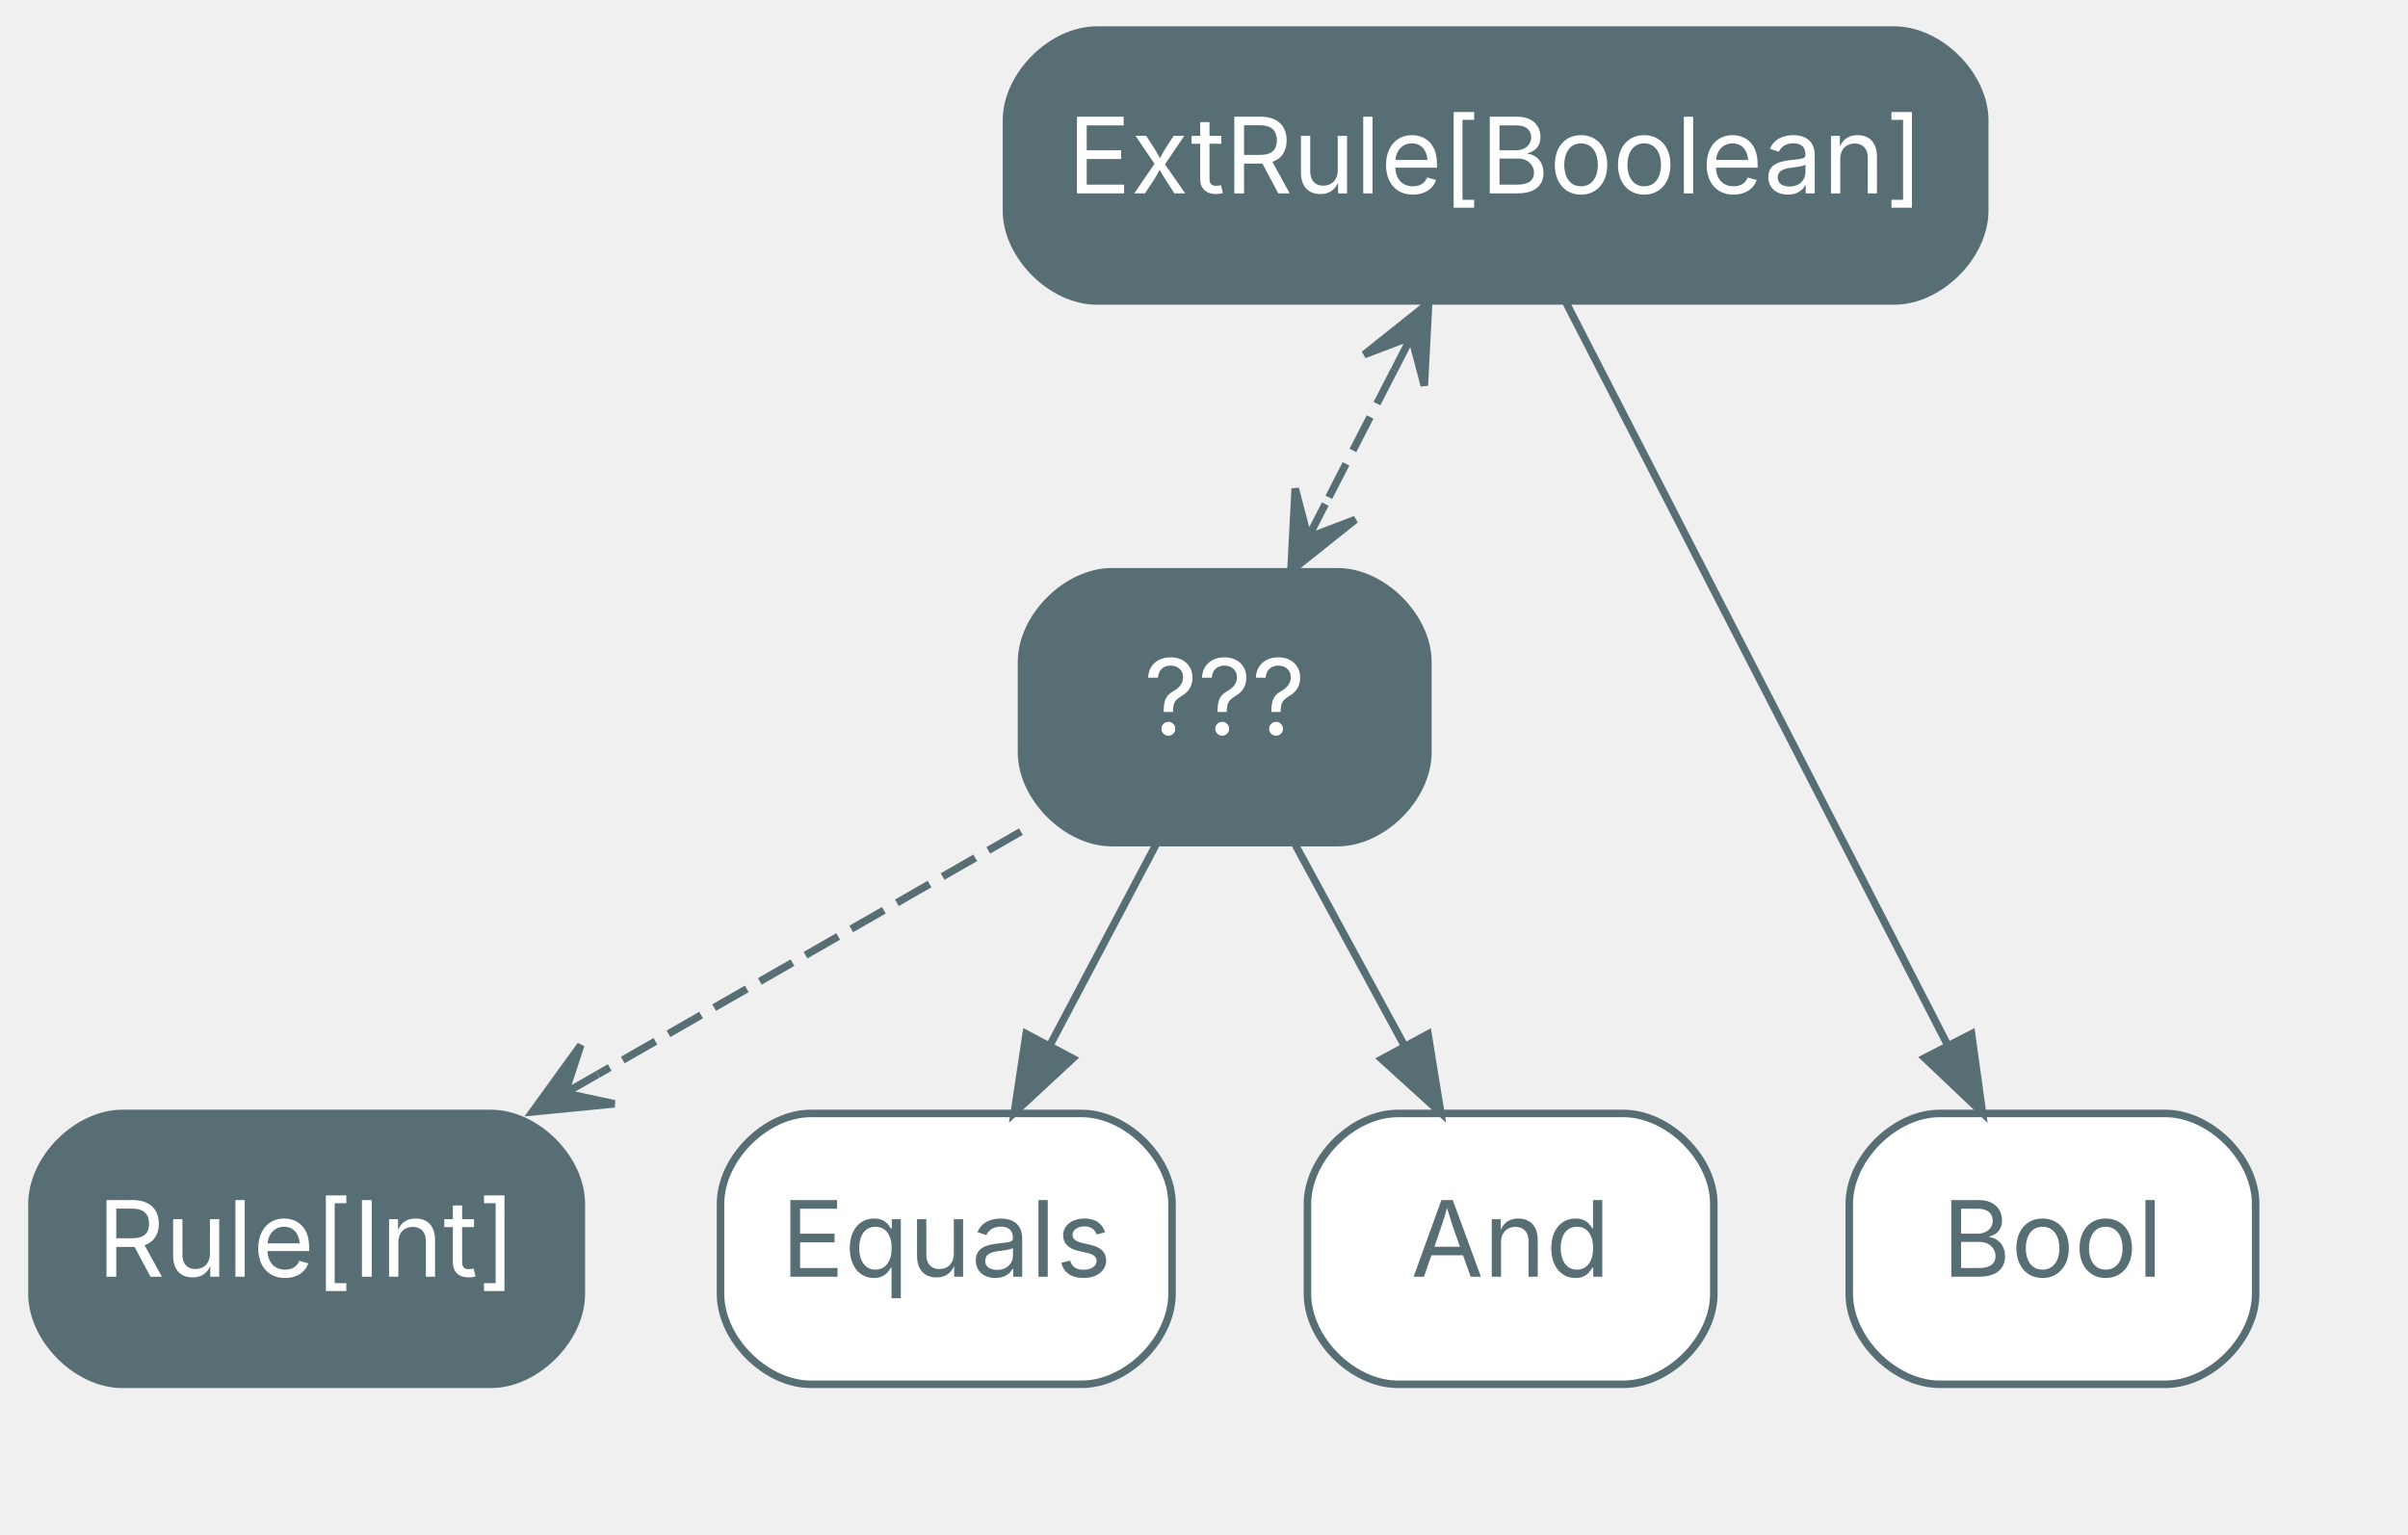
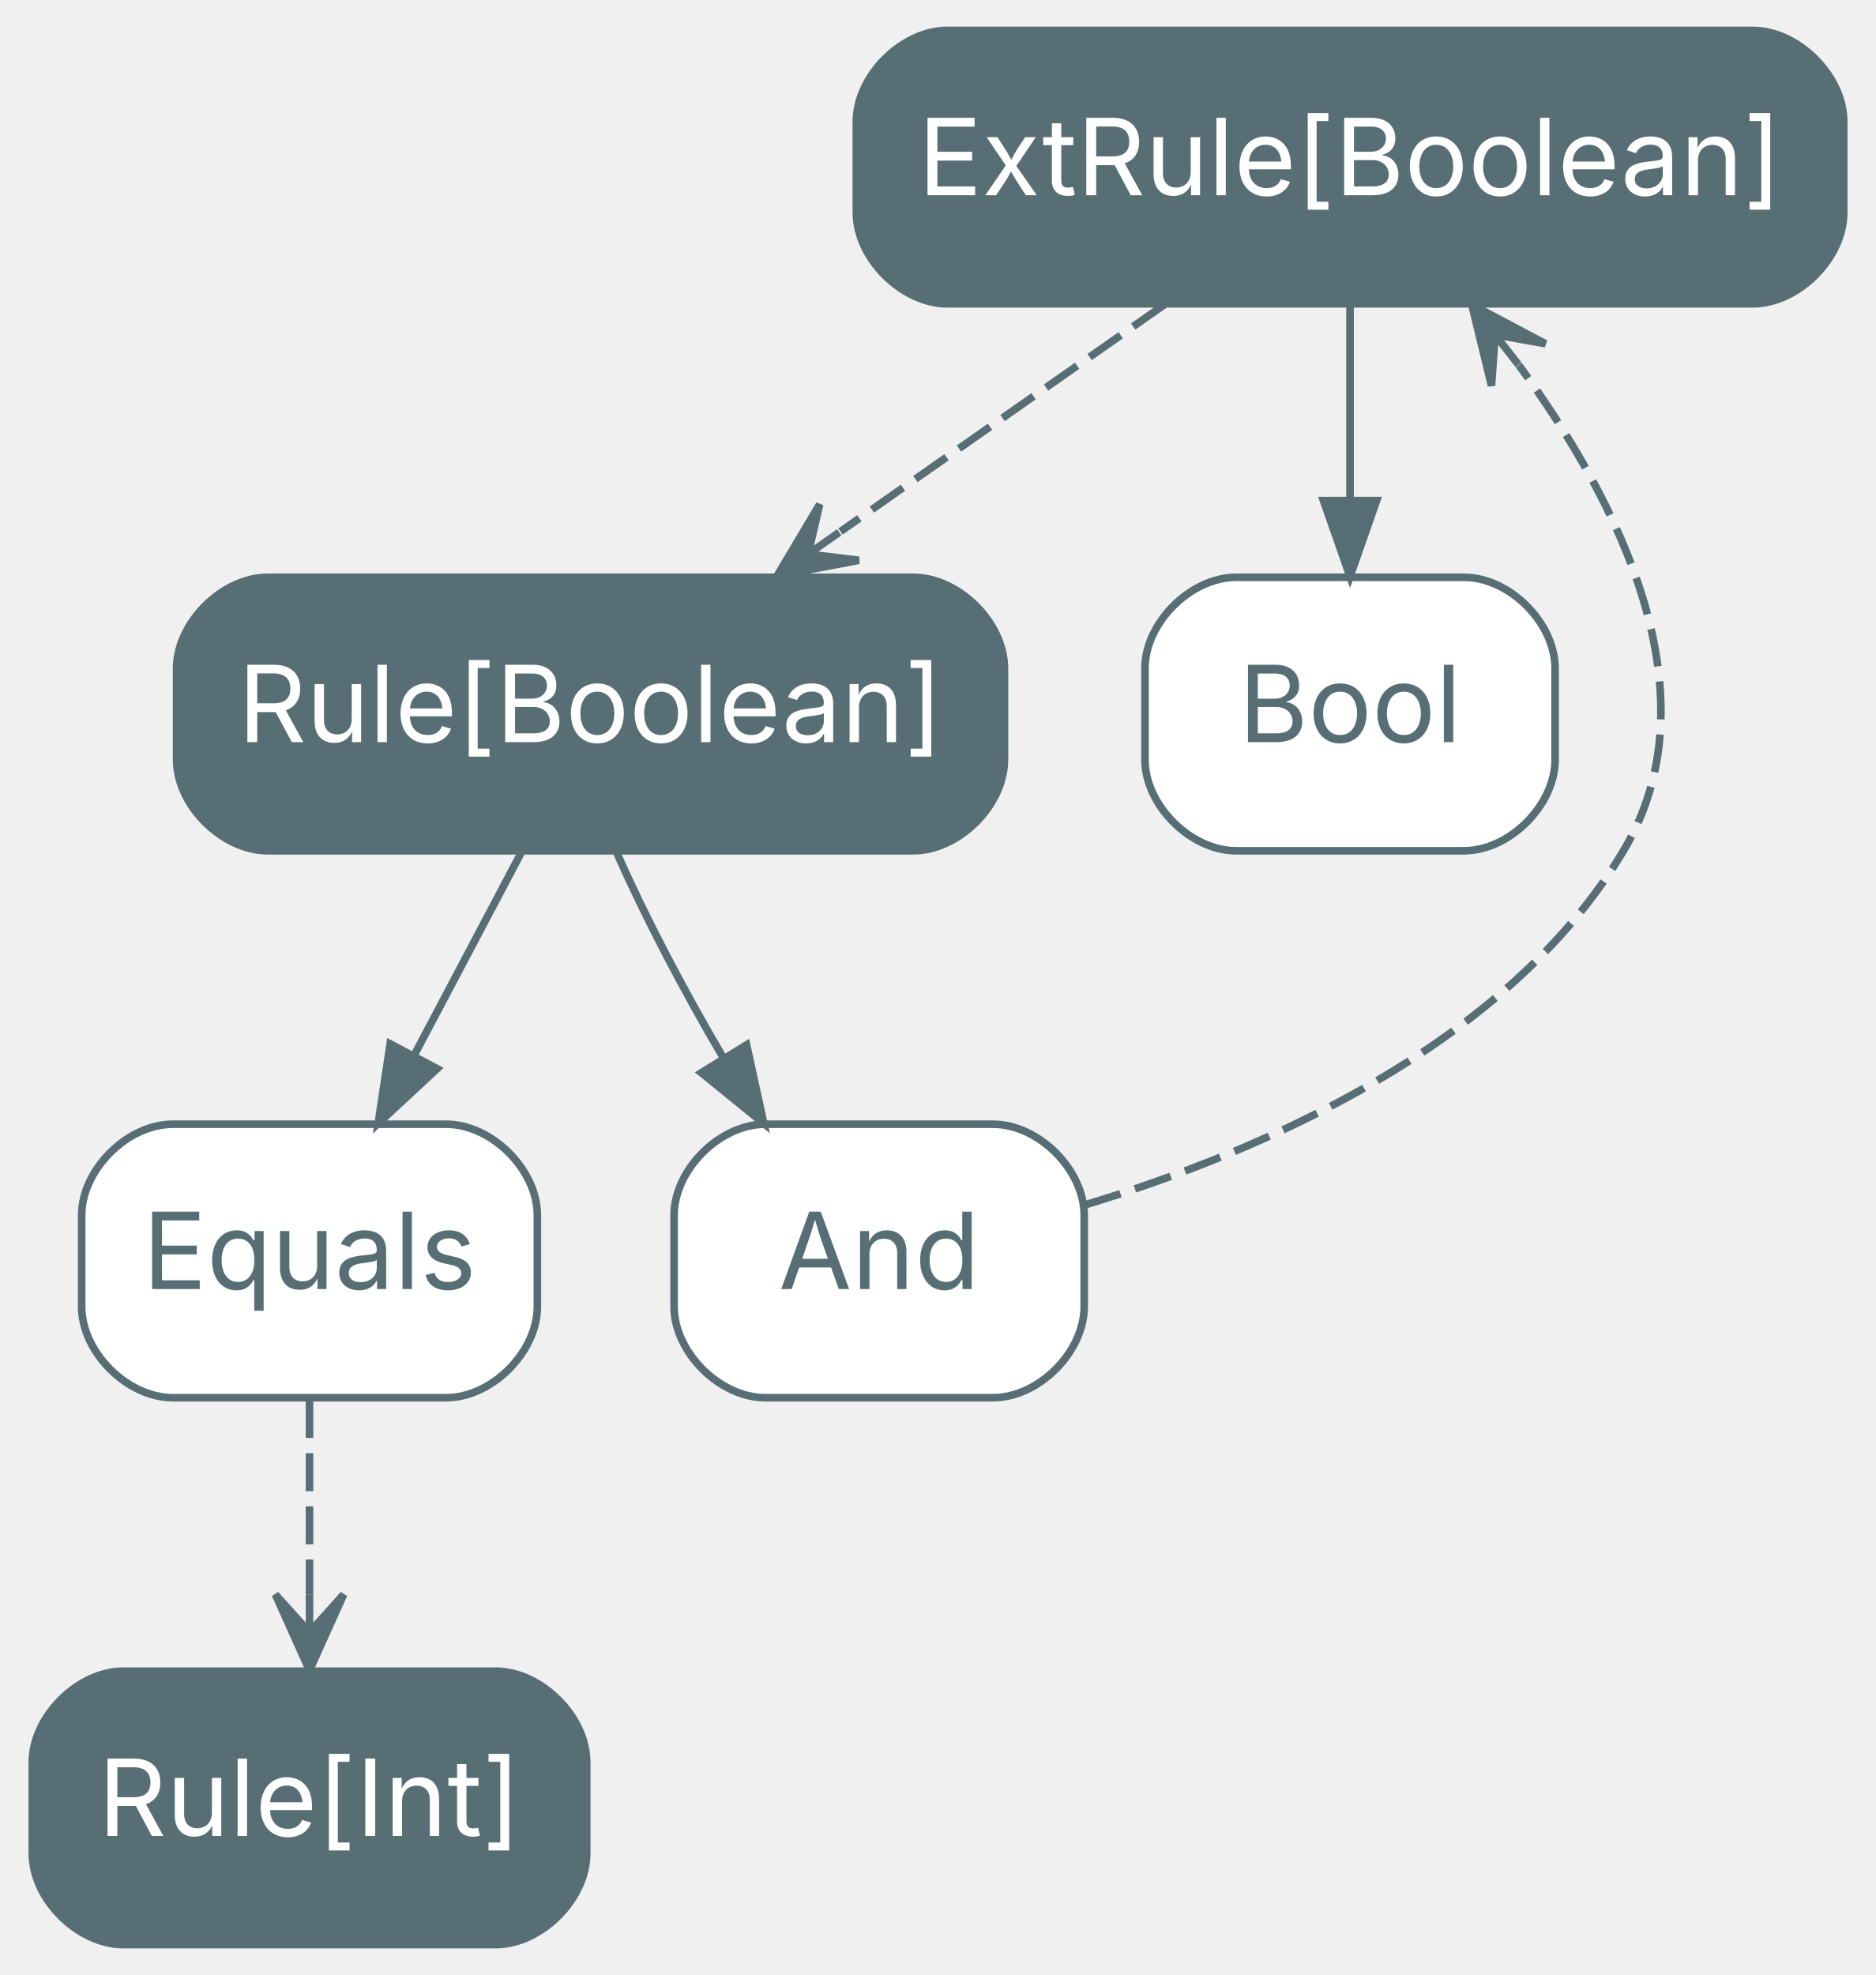
- <svg xmlns="http://www.w3.org/2000/svg" width="320pt" height="204pt" viewBox="0.00 0.00 319.50 204.00">
-   <g id="graph0" class="graph" transform="scale(1 1) rotate(0) translate(4 200)">
-     <g id="clust1" class="cluster">
-       <polygon fill="transparent" stroke="transparent" points="83.5,-8 83.5,-60 303.5,-60 303.5,-8 83.5,-8" />
+ <svg xmlns="http://www.w3.org/2000/svg" width="247pt" height="260pt" viewBox="0.00 0.00 246.50 260.00">
+   <g id="graph0" class="graph" transform="scale(1 1) rotate(0) translate(4 256)">
+     <g id="node1" class="node operator">
+       <path fill="#586e75" stroke="#586e75" d="M226.5,-252C226.5,-252 120.5,-252 120.5,-252 114.5,-252 108.5,-246 108.5,-240 108.5,-240 108.5,-228 108.5,-228 108.5,-222 114.5,-216 120.5,-216 120.5,-216 226.5,-216 226.5,-216 232.5,-216 238.5,-222 238.5,-228 238.5,-228 238.5,-240 238.5,-240 238.5,-246 232.5,-252 226.5,-252" />
+       <text text-anchor="middle" x="173.5" y="-230.3" font-family="Inter,Arial" font-size="14.00" fill="#ffffff">ExtRule[Boolean]</text>
    </g>
-     <g id="node1" class="node operator">
-       <path fill="#586e75" stroke="#586e75" d="M247.5,-196C247.5,-196 141.5,-196 141.5,-196 135.5,-196 129.5,-190 129.5,-184 129.5,-184 129.5,-172 129.5,-172 129.5,-166 135.5,-160 141.5,-160 141.5,-160 247.5,-160 247.5,-160 253.5,-160 259.5,-166 259.5,-172 259.5,-172 259.5,-184 259.5,-184 259.5,-190 253.5,-196 247.5,-196" />
-       <text text-anchor="middle" x="194.5" y="-174.3" font-family="Inter,Arial" font-size="14.00" fill="#ffffff">ExtRule[Boolean]</text>
+     <g id="node2" class="node operator">
+       <path fill="#586e75" stroke="#586e75" d="M116,-180C116,-180 31,-180 31,-180 25,-180 19,-174 19,-168 19,-168 19,-156 19,-156 19,-150 25,-144 31,-144 31,-144 116,-144 116,-144 122,-144 128,-150 128,-156 128,-156 128,-168 128,-168 128,-174 122,-180 116,-180" />
+       <text text-anchor="middle" x="73.5" y="-158.3" font-family="Inter,Arial" font-size="14.00" fill="#ffffff">Rule[Boolean]</text>
+     </g>
+     <g id="edge1" class="edge relies">
+       <path fill="none" stroke="#586e75" stroke-dasharray="5,2" d="M149.04,-215.88C136.2,-206.89 120.3,-195.76 106.41,-186.03" />
+       <polygon fill="#586e75" stroke="#586e75" points="98.06,-180.19 108.83,-182.24 102.15,-183.06 106.25,-185.92 106.25,-185.92 106.25,-185.92 102.15,-183.06 103.67,-189.61 98.06,-180.19 98.06,-180.19" />
+     </g>
+     <g id="node6" class="node">
+       <path fill="#ffffff" stroke="#586e75" d="M188.5,-180C188.5,-180 158.5,-180 158.5,-180 152.5,-180 146.5,-174 146.5,-168 146.5,-168 146.5,-156 146.5,-156 146.5,-150 152.5,-144 158.5,-144 158.5,-144 188.5,-144 188.5,-144 194.5,-144 200.5,-150 200.5,-156 200.5,-156 200.5,-168 200.5,-168 200.5,-174 194.5,-180 188.5,-180" />
+       <text text-anchor="middle" x="173.5" y="-158.3" font-family="Inter,Arial" font-size="14.00" fill="#586e75">Bool</text>
+     </g>
+     <g id="edge2" class="edge">
+       <path fill="none" stroke="#586e75" d="M173.5,-215.7C173.5,-207.98 173.5,-198.71 173.5,-190.11" />
+       <polygon fill="#586e75" stroke="#586e75" points="177,-190.1 173.5,-180.1 170,-190.1 177,-190.1" />
+     </g>
+     <g id="node4" class="node">
+       <path fill="#ffffff" stroke="#586e75" d="M126.5,-108C126.5,-108 96.5,-108 96.5,-108 90.5,-108 84.5,-102 84.5,-96 84.5,-96 84.5,-84 84.5,-84 84.5,-78 90.5,-72 96.5,-72 96.5,-72 126.5,-72 126.5,-72 132.5,-72 138.5,-78 138.5,-84 138.5,-84 138.5,-96 138.5,-96 138.5,-102 132.5,-108 126.5,-108" />
+       <text text-anchor="middle" x="111.5" y="-86.3" font-family="Inter,Arial" font-size="14.00" fill="#586e75">And</text>
+     </g>
+     <g id="edge4" class="edge">
+       <path fill="none" stroke="#586e75" d="M76.98,-143.7C80.56,-135.56 85.71,-125.69 91.01,-116.7" />
+       <polygon fill="#586e75" stroke="#586e75" points="94.05,-118.45 96.32,-108.1 88.09,-114.78 94.05,-118.45" />
+     </g>
+     <g id="node5" class="node">
+       <path fill="#ffffff" stroke="#586e75" d="M54.5,-108C54.5,-108 18.5,-108 18.5,-108 12.5,-108 6.5,-102 6.5,-96 6.5,-96 6.5,-84 6.5,-84 6.5,-78 12.5,-72 18.5,-72 18.5,-72 54.5,-72 54.5,-72 60.5,-72 66.5,-78 66.5,-84 66.5,-84 66.5,-96 66.5,-96 66.5,-102 60.5,-108 54.5,-108" />
+       <text text-anchor="middle" x="36.5" y="-86.3" font-family="Inter,Arial" font-size="14.00" fill="#586e75">Equals</text>
+     </g>
+     <g id="edge5" class="edge">
+       <path fill="none" stroke="#586e75" d="M64.35,-143.7C60.1,-135.64 54.94,-125.89 50.23,-116.98" />
+       <polygon fill="#586e75" stroke="#586e75" points="53.31,-115.31 45.54,-108.1 47.12,-118.58 53.31,-115.31" />
    </g>
    <g id="node3" class="node operator">
-       <path fill="#586e75" stroke="#586e75" d="M173.5,-124C173.5,-124 143.5,-124 143.5,-124 137.5,-124 131.5,-118 131.5,-112 131.5,-112 131.5,-100 131.5,-100 131.5,-94 137.5,-88 143.5,-88 143.5,-88 173.5,-88 173.5,-88 179.5,-88 185.5,-94 185.5,-100 185.5,-100 185.5,-112 185.5,-112 185.5,-118 179.5,-124 173.5,-124" />
-       <text text-anchor="middle" x="158.5" y="-102.3" font-family="Inter,Arial" font-size="14.00" fill="#ffffff">???</text>
+       <path fill="#586e75" stroke="#586e75" d="M61,-36C61,-36 12,-36 12,-36 6,-36 0,-30 0,-24 0,-24 0,-12 0,-12 0,-6 6,0 12,0 12,0 61,0 61,0 67,0 73,-6 73,-12 73,-12 73,-24 73,-24 73,-30 67,-36 61,-36" />
+       <text text-anchor="middle" x="36.5" y="-14.3" font-family="Inter,Arial" font-size="14.00" fill="#ffffff">Rule[Int]</text>
    </g>
-     <g id="edge1" class="edge corelies">
-       <path fill="none" stroke="#586e75" stroke-dasharray="5,2" d="M181.02,-150.8C178.08,-145.08 174.97,-139.03 172.03,-133.3" />
-       <polygon fill="#586e75" stroke="#586e75" points="185.6,-159.7 177.03,-152.86 183.31,-155.25 181.03,-150.8 181.03,-150.8 181.03,-150.8 183.31,-155.25 185.03,-148.75 185.6,-159.7 185.6,-159.7" />
-       <polygon fill="#586e75" stroke="#586e75" points="167.3,-124.1 175.87,-130.94 169.58,-128.55 171.87,-133 171.87,-133 171.87,-133 169.58,-128.55 167.87,-135.06 167.3,-124.1 167.3,-124.1" />
+     <g id="edge7" class="edge relies">
+       <path fill="none" stroke="#586e75" stroke-dasharray="5,2" d="M138.51,-97.35C161.88,-104.43 194.25,-118.41 209.5,-144 221.64,-164.36 209.18,-189.57 195.71,-207.95" />
+       <polygon fill="#586e75" stroke="#586e75" points="189.53,-215.88 192.13,-205.22 192.6,-211.93 195.68,-207.99 195.68,-207.99 195.68,-207.99 192.6,-211.93 199.23,-210.75 189.53,-215.88 189.53,-215.88" />
    </g>
-     <g id="node6" class="node">
-       <path fill="#ffffff" stroke="#586e75" d="M283.5,-52C283.5,-52 253.5,-52 253.5,-52 247.5,-52 241.5,-46 241.5,-40 241.5,-40 241.5,-28 241.5,-28 241.5,-22 247.5,-16 253.5,-16 253.5,-16 283.5,-16 283.5,-16 289.5,-16 295.5,-22 295.5,-28 295.5,-28 295.5,-40 295.5,-40 295.5,-46 289.5,-52 283.5,-52" />
-       <text text-anchor="middle" x="268.5" y="-30.3" font-family="Inter,Arial" font-size="14.00" fill="#586e75">Bool</text>
-     </g>
-     <g id="edge2" class="edge">
-       <path fill="none" stroke="#586e75" d="M203.87,-159.76C216.66,-134.88 239.68,-90.08 254.51,-61.22" />
-       <polygon fill="#586e75" stroke="#586e75" points="257.75,-62.58 259.2,-52.09 251.52,-59.38 257.75,-62.58" />
-     </g>
-     <g id="node2" class="node operator">
-       <path fill="#586e75" stroke="#586e75" d="M61,-52C61,-52 12,-52 12,-52 6,-52 0,-46 0,-40 0,-40 0,-28 0,-28 0,-22 6,-16 12,-16 12,-16 61,-16 61,-16 67,-16 73,-22 73,-28 73,-28 73,-40 73,-40 73,-46 67,-52 61,-52" />
-       <text text-anchor="middle" x="36.5" y="-30.3" font-family="Inter,Arial" font-size="14.00" fill="#ffffff">Rule[Int]</text>
-     </g>
-     <g id="edge4" class="edge relies">
-       <path fill="none" stroke="#586e75" stroke-dasharray="5,2" d="M131.42,-89.46C114.89,-79.98 93.49,-67.7 75.19,-57.2" />
-       <polygon fill="#586e75" stroke="#586e75" points="66.5,-52.21 77.41,-53.28 70.83,-54.7 75.17,-57.19 75.17,-57.19 75.17,-57.19 70.83,-54.7 72.93,-61.09 66.5,-52.21 66.5,-52.21" />
-     </g>
-     <g id="node4" class="node">
-       <path fill="#ffffff" stroke="#586e75" d="M211.5,-52C211.5,-52 181.5,-52 181.5,-52 175.5,-52 169.5,-46 169.5,-40 169.5,-40 169.5,-28 169.5,-28 169.5,-22 175.5,-16 181.5,-16 181.5,-16 211.5,-16 211.5,-16 217.5,-16 223.5,-22 223.5,-28 223.5,-28 223.5,-40 223.5,-40 223.5,-46 217.5,-52 211.5,-52" />
-       <text text-anchor="middle" x="196.5" y="-30.3" font-family="Inter,Arial" font-size="14.00" fill="#586e75">And</text>
-     </g>
-     <g id="edge5" class="edge">
-       <path fill="none" stroke="#586e75" d="M167.89,-87.7C172.26,-79.64 177.56,-69.89 182.4,-60.98" />
-       <polygon fill="#586e75" stroke="#586e75" points="185.52,-62.56 187.21,-52.1 179.37,-59.22 185.52,-62.56" />
-     </g>
-     <g id="node5" class="node">
-       <path fill="#ffffff" stroke="#586e75" d="M139.5,-52C139.5,-52 103.5,-52 103.5,-52 97.5,-52 91.5,-46 91.5,-40 91.5,-40 91.5,-28 91.5,-28 91.5,-22 97.5,-16 103.5,-16 103.5,-16 139.5,-16 139.5,-16 145.5,-16 151.5,-22 151.5,-28 151.5,-28 151.5,-40 151.5,-40 151.5,-46 145.5,-52 139.5,-52" />
-       <text text-anchor="middle" x="121.5" y="-30.3" font-family="Inter,Arial" font-size="14.00" fill="#586e75">Equals</text>
-     </g>
-     <g id="edge6" class="edge">
-       <path fill="none" stroke="#586e75" d="M149.35,-87.7C145.1,-79.64 139.94,-69.89 135.23,-60.98" />
-       <polygon fill="#586e75" stroke="#586e75" points="138.31,-59.31 130.54,-52.1 132.12,-62.58 138.31,-59.31" />
+     <g id="edge3" class="edge relies">
+       <path fill="none" stroke="#586e75" stroke-dasharray="5,2" d="M36.5,-71.7C36.5,-63.98 36.5,-54.71 36.5,-46.11" />
+       <polygon fill="#586e75" stroke="#586e75" points="36.5,-36.1 41,-46.1 36.5,-41.1 36.5,-46.1 36.5,-46.1 36.5,-46.1 36.5,-41.1 32,-46.1 36.5,-36.1 36.5,-36.1" />
    </g>
  </g>
</svg>
